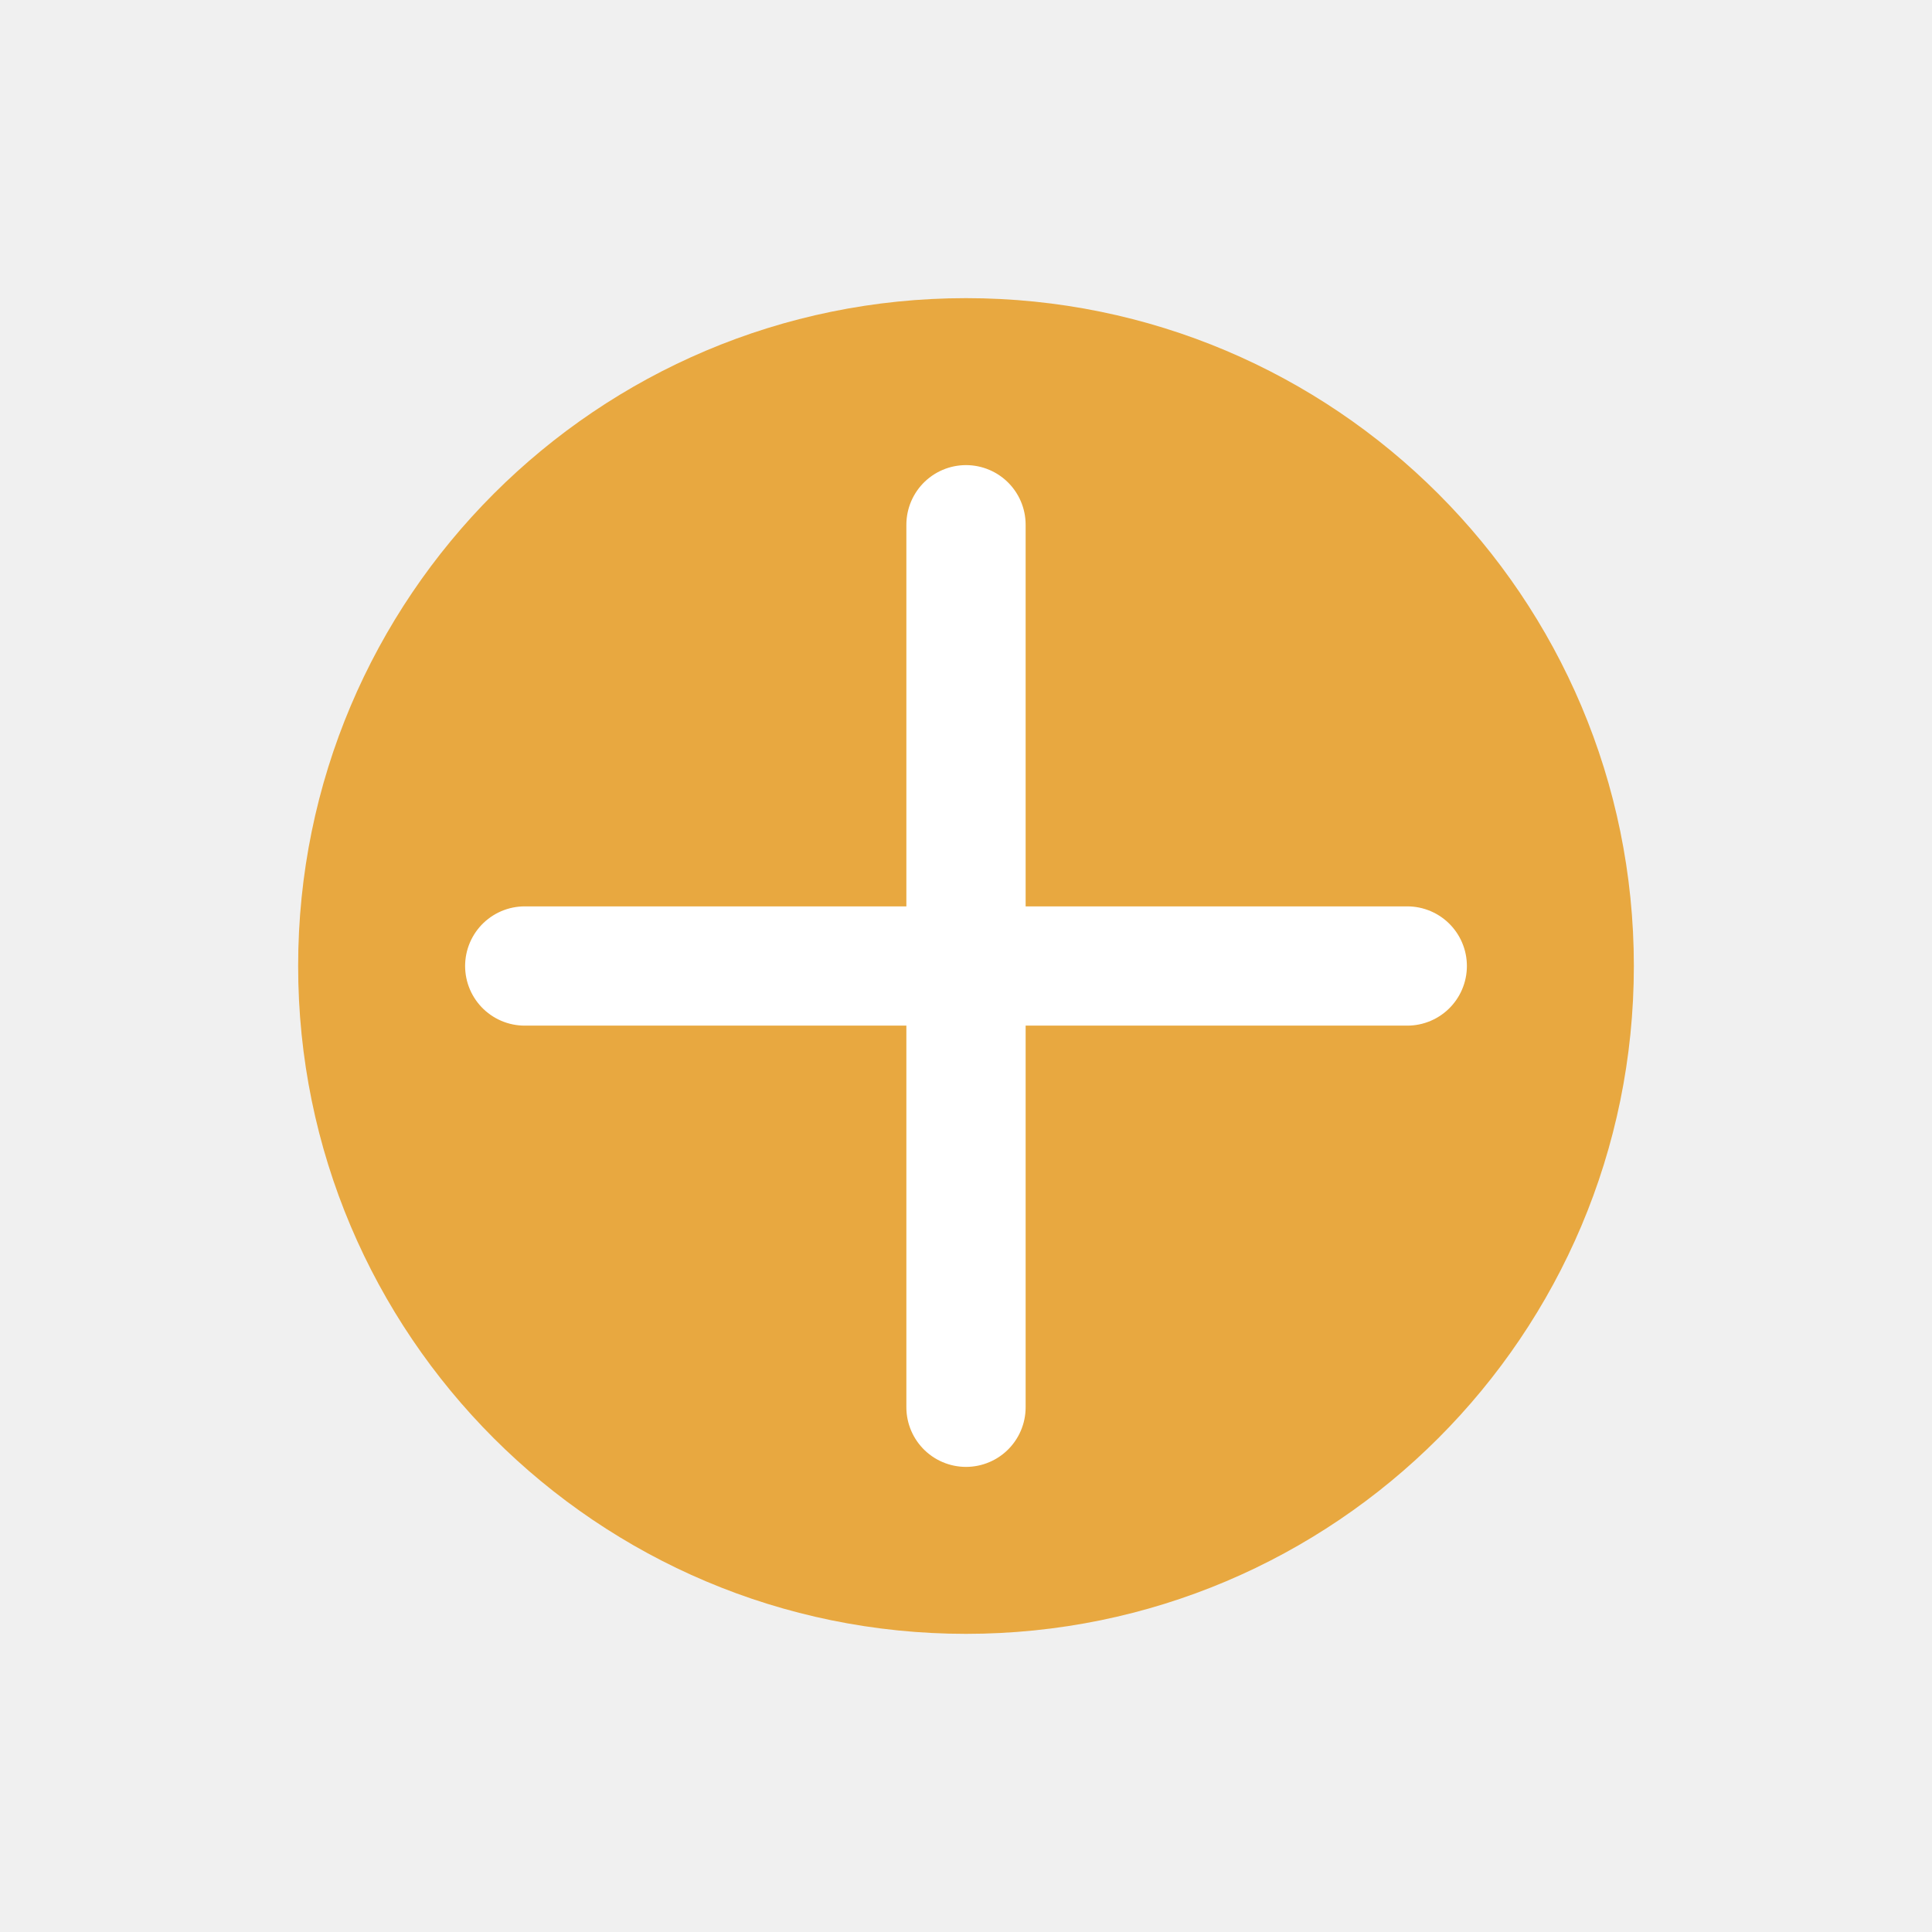
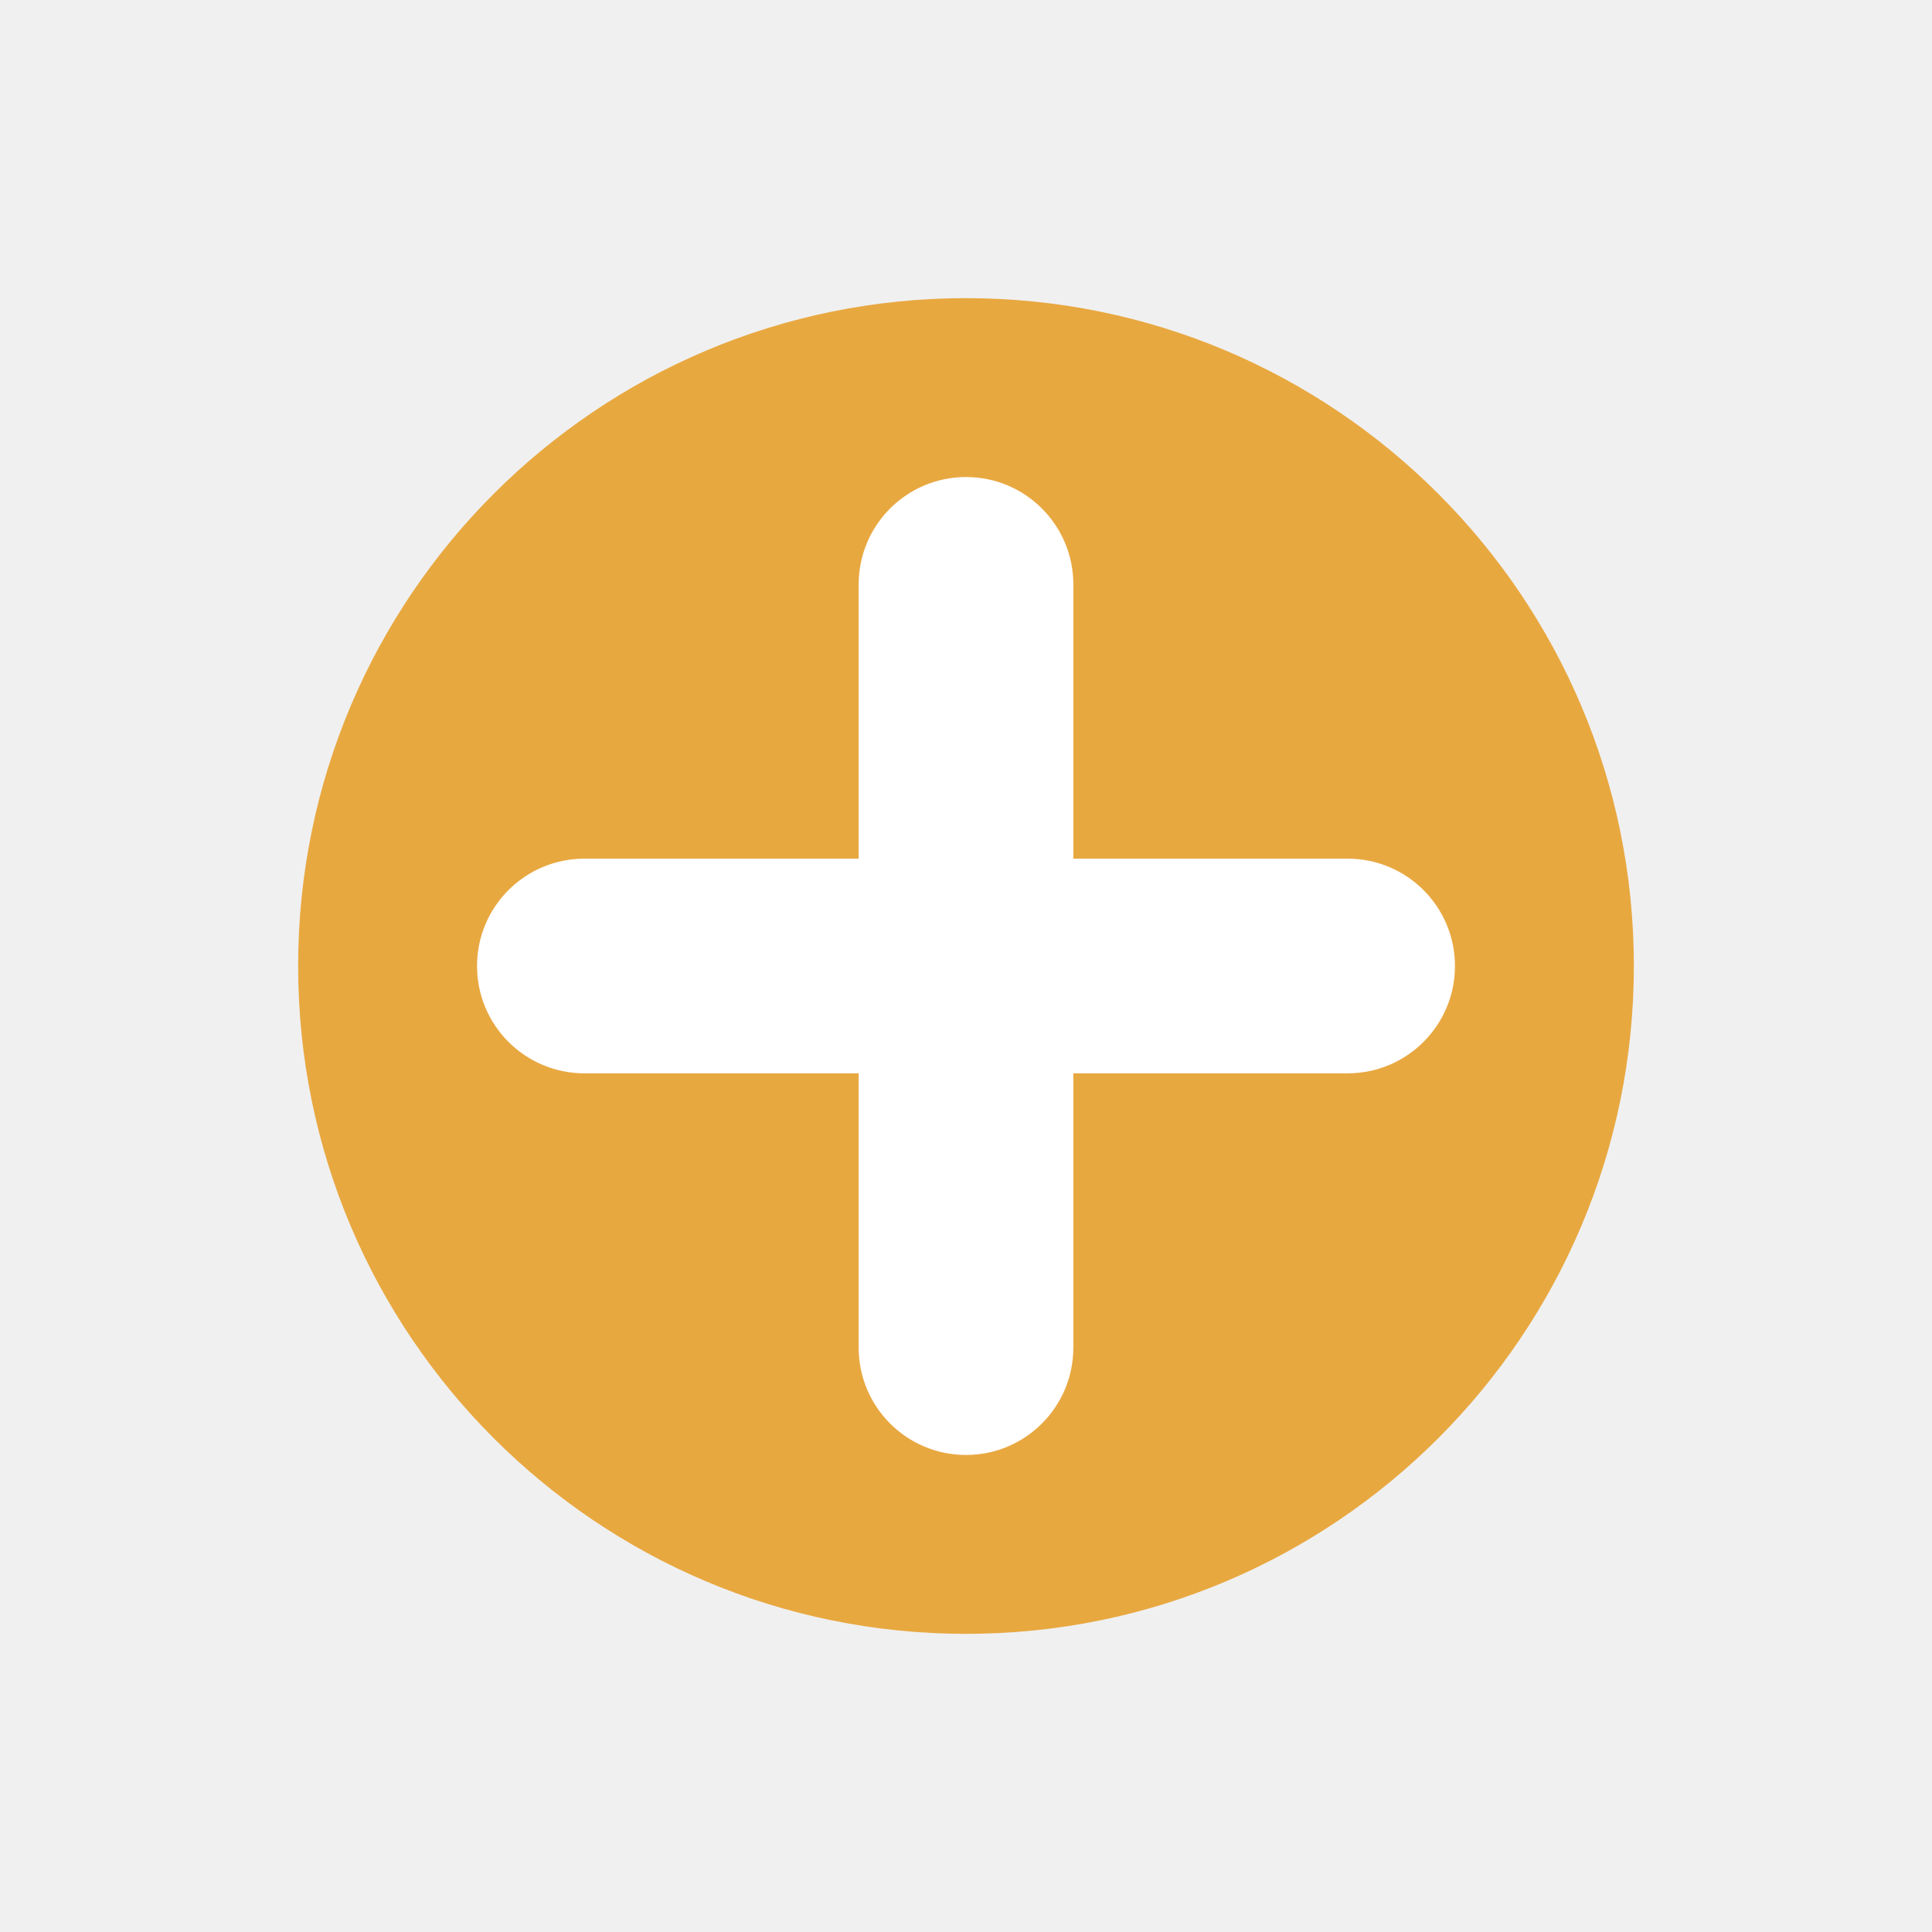
<svg xmlns="http://www.w3.org/2000/svg" width="81" height="81" viewBox="0 0 81 81" fill="none">
  <circle cx="40.5" cy="40.5" r="28" fill="#E8A840" />
-   <path d="M40.5 22V59M22 40.5H59" stroke="#fff" stroke-width="5" stroke-linecap="round" />
+   <rect x="36" y="20" width="9" height="41" rx="4.5" fill="white" />
+   <rect x="20" y="36" width="41" height="9" rx="4.5" fill="white" />
</svg>
